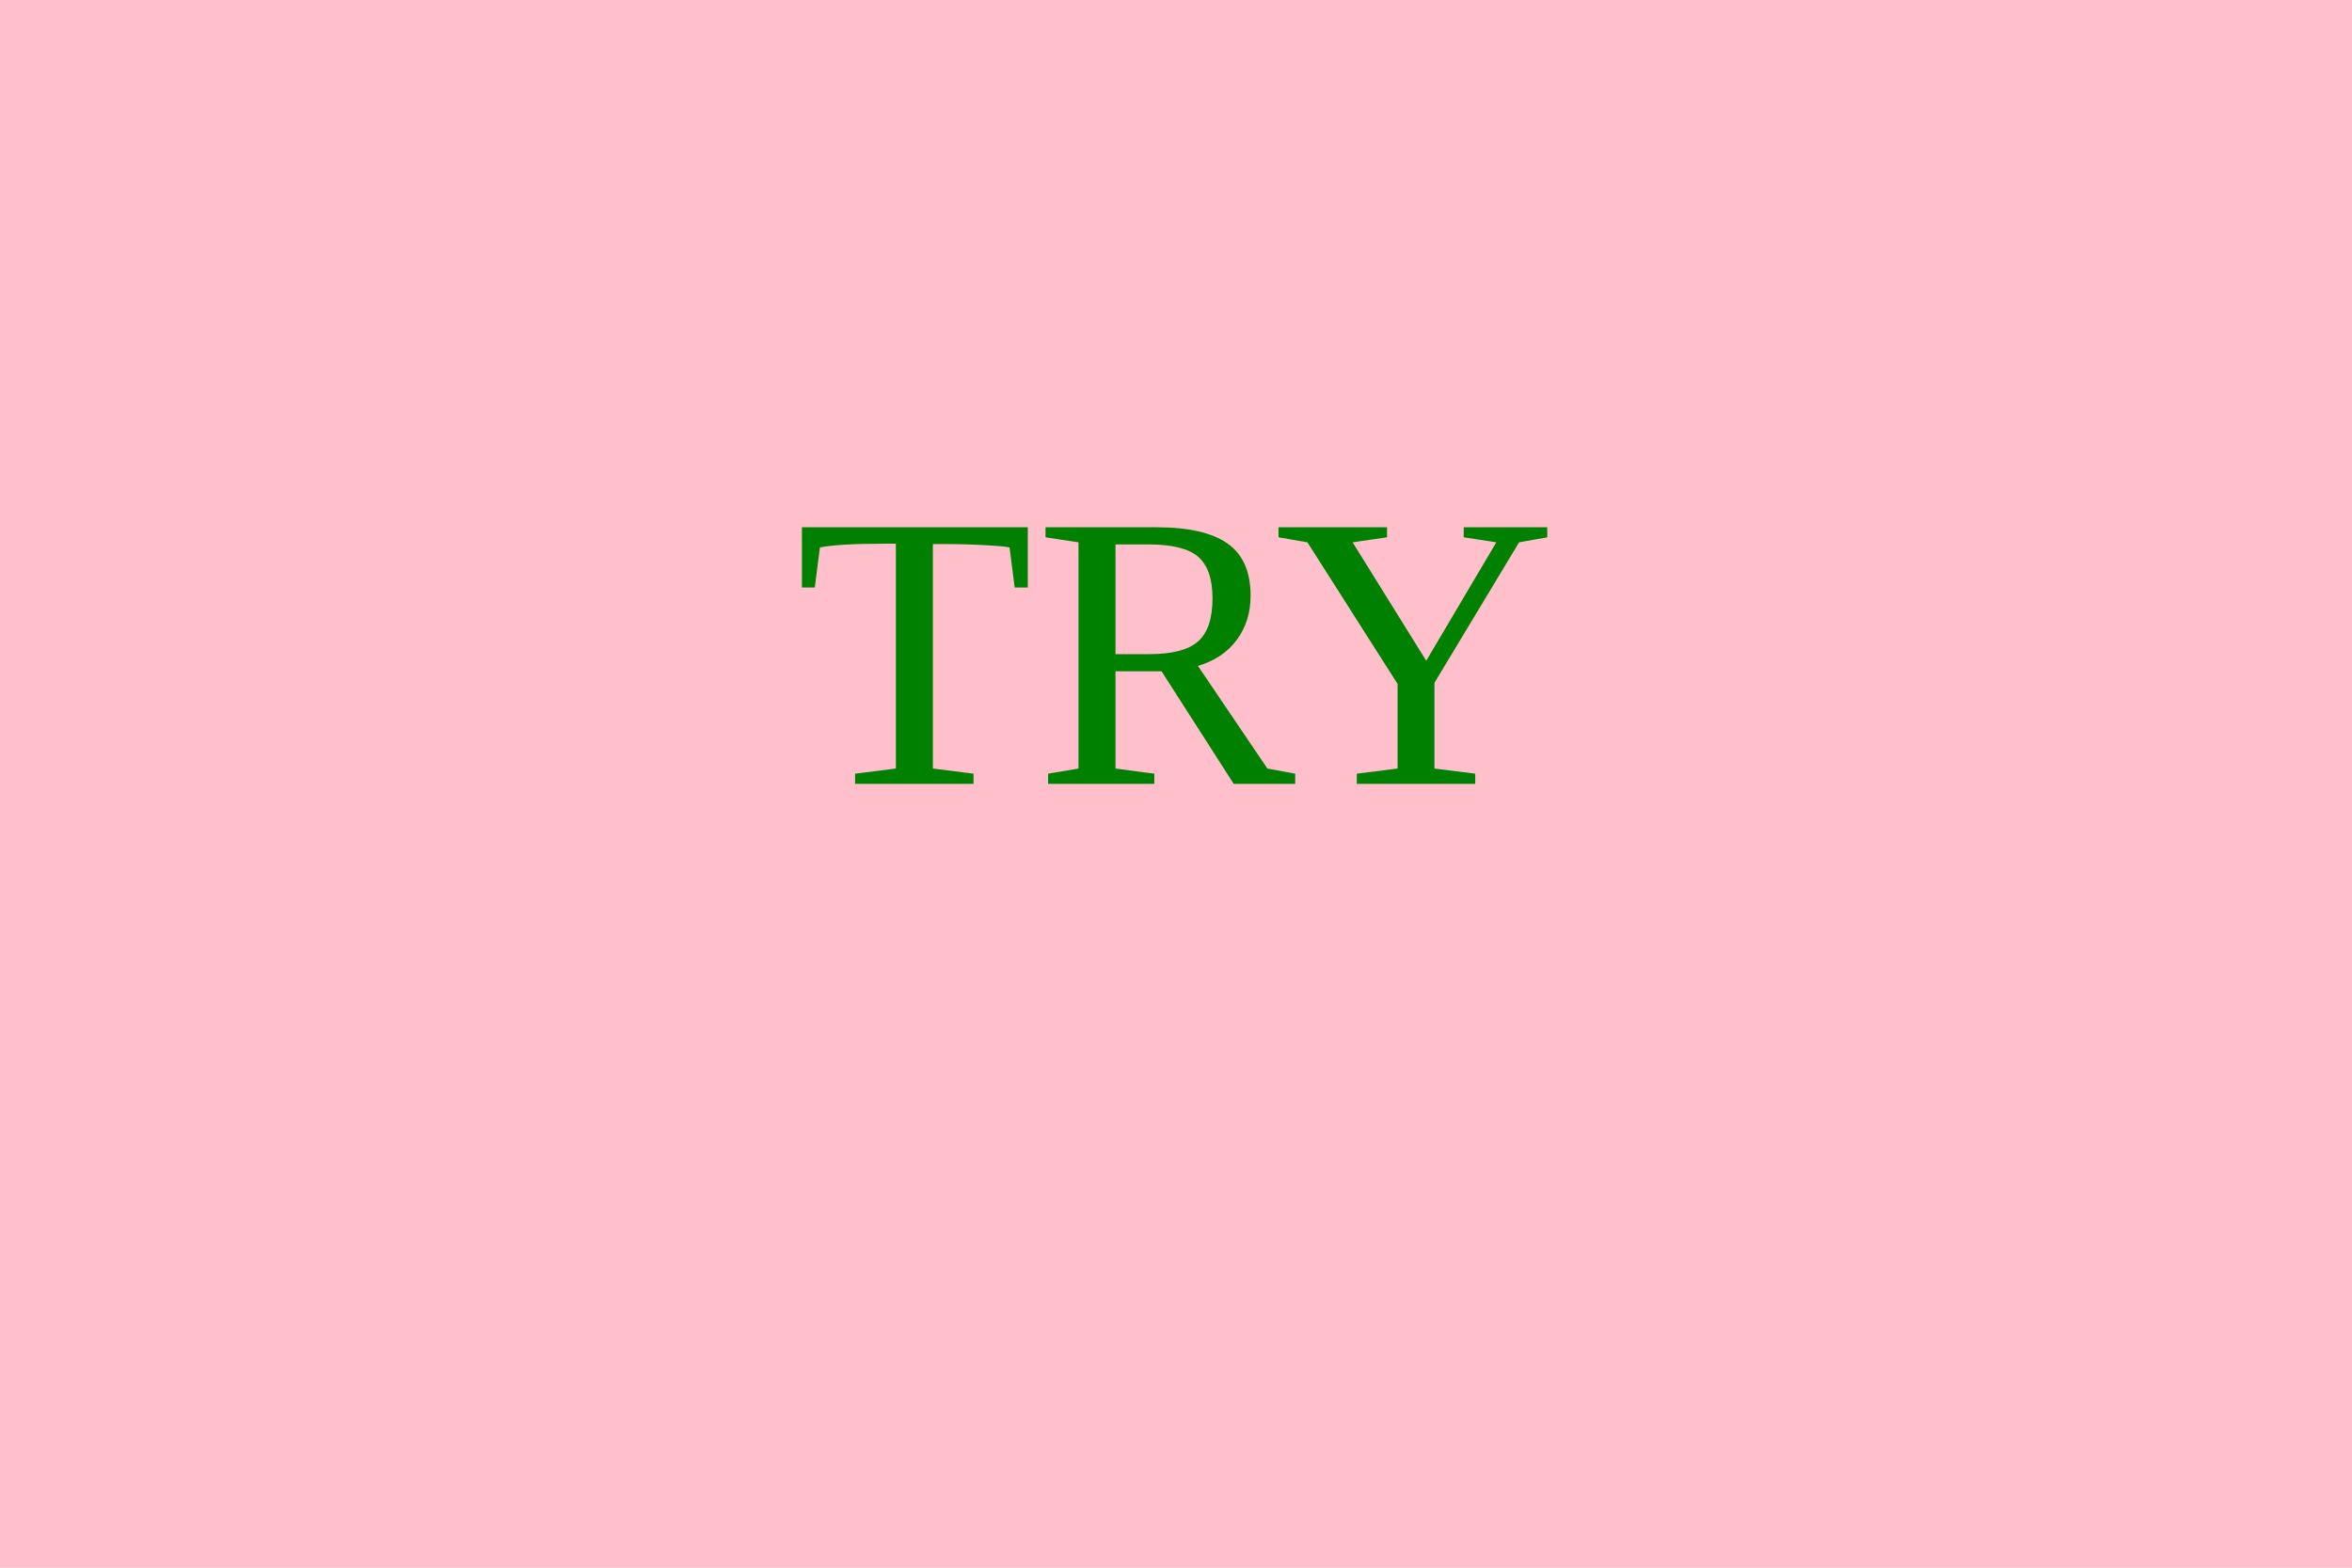
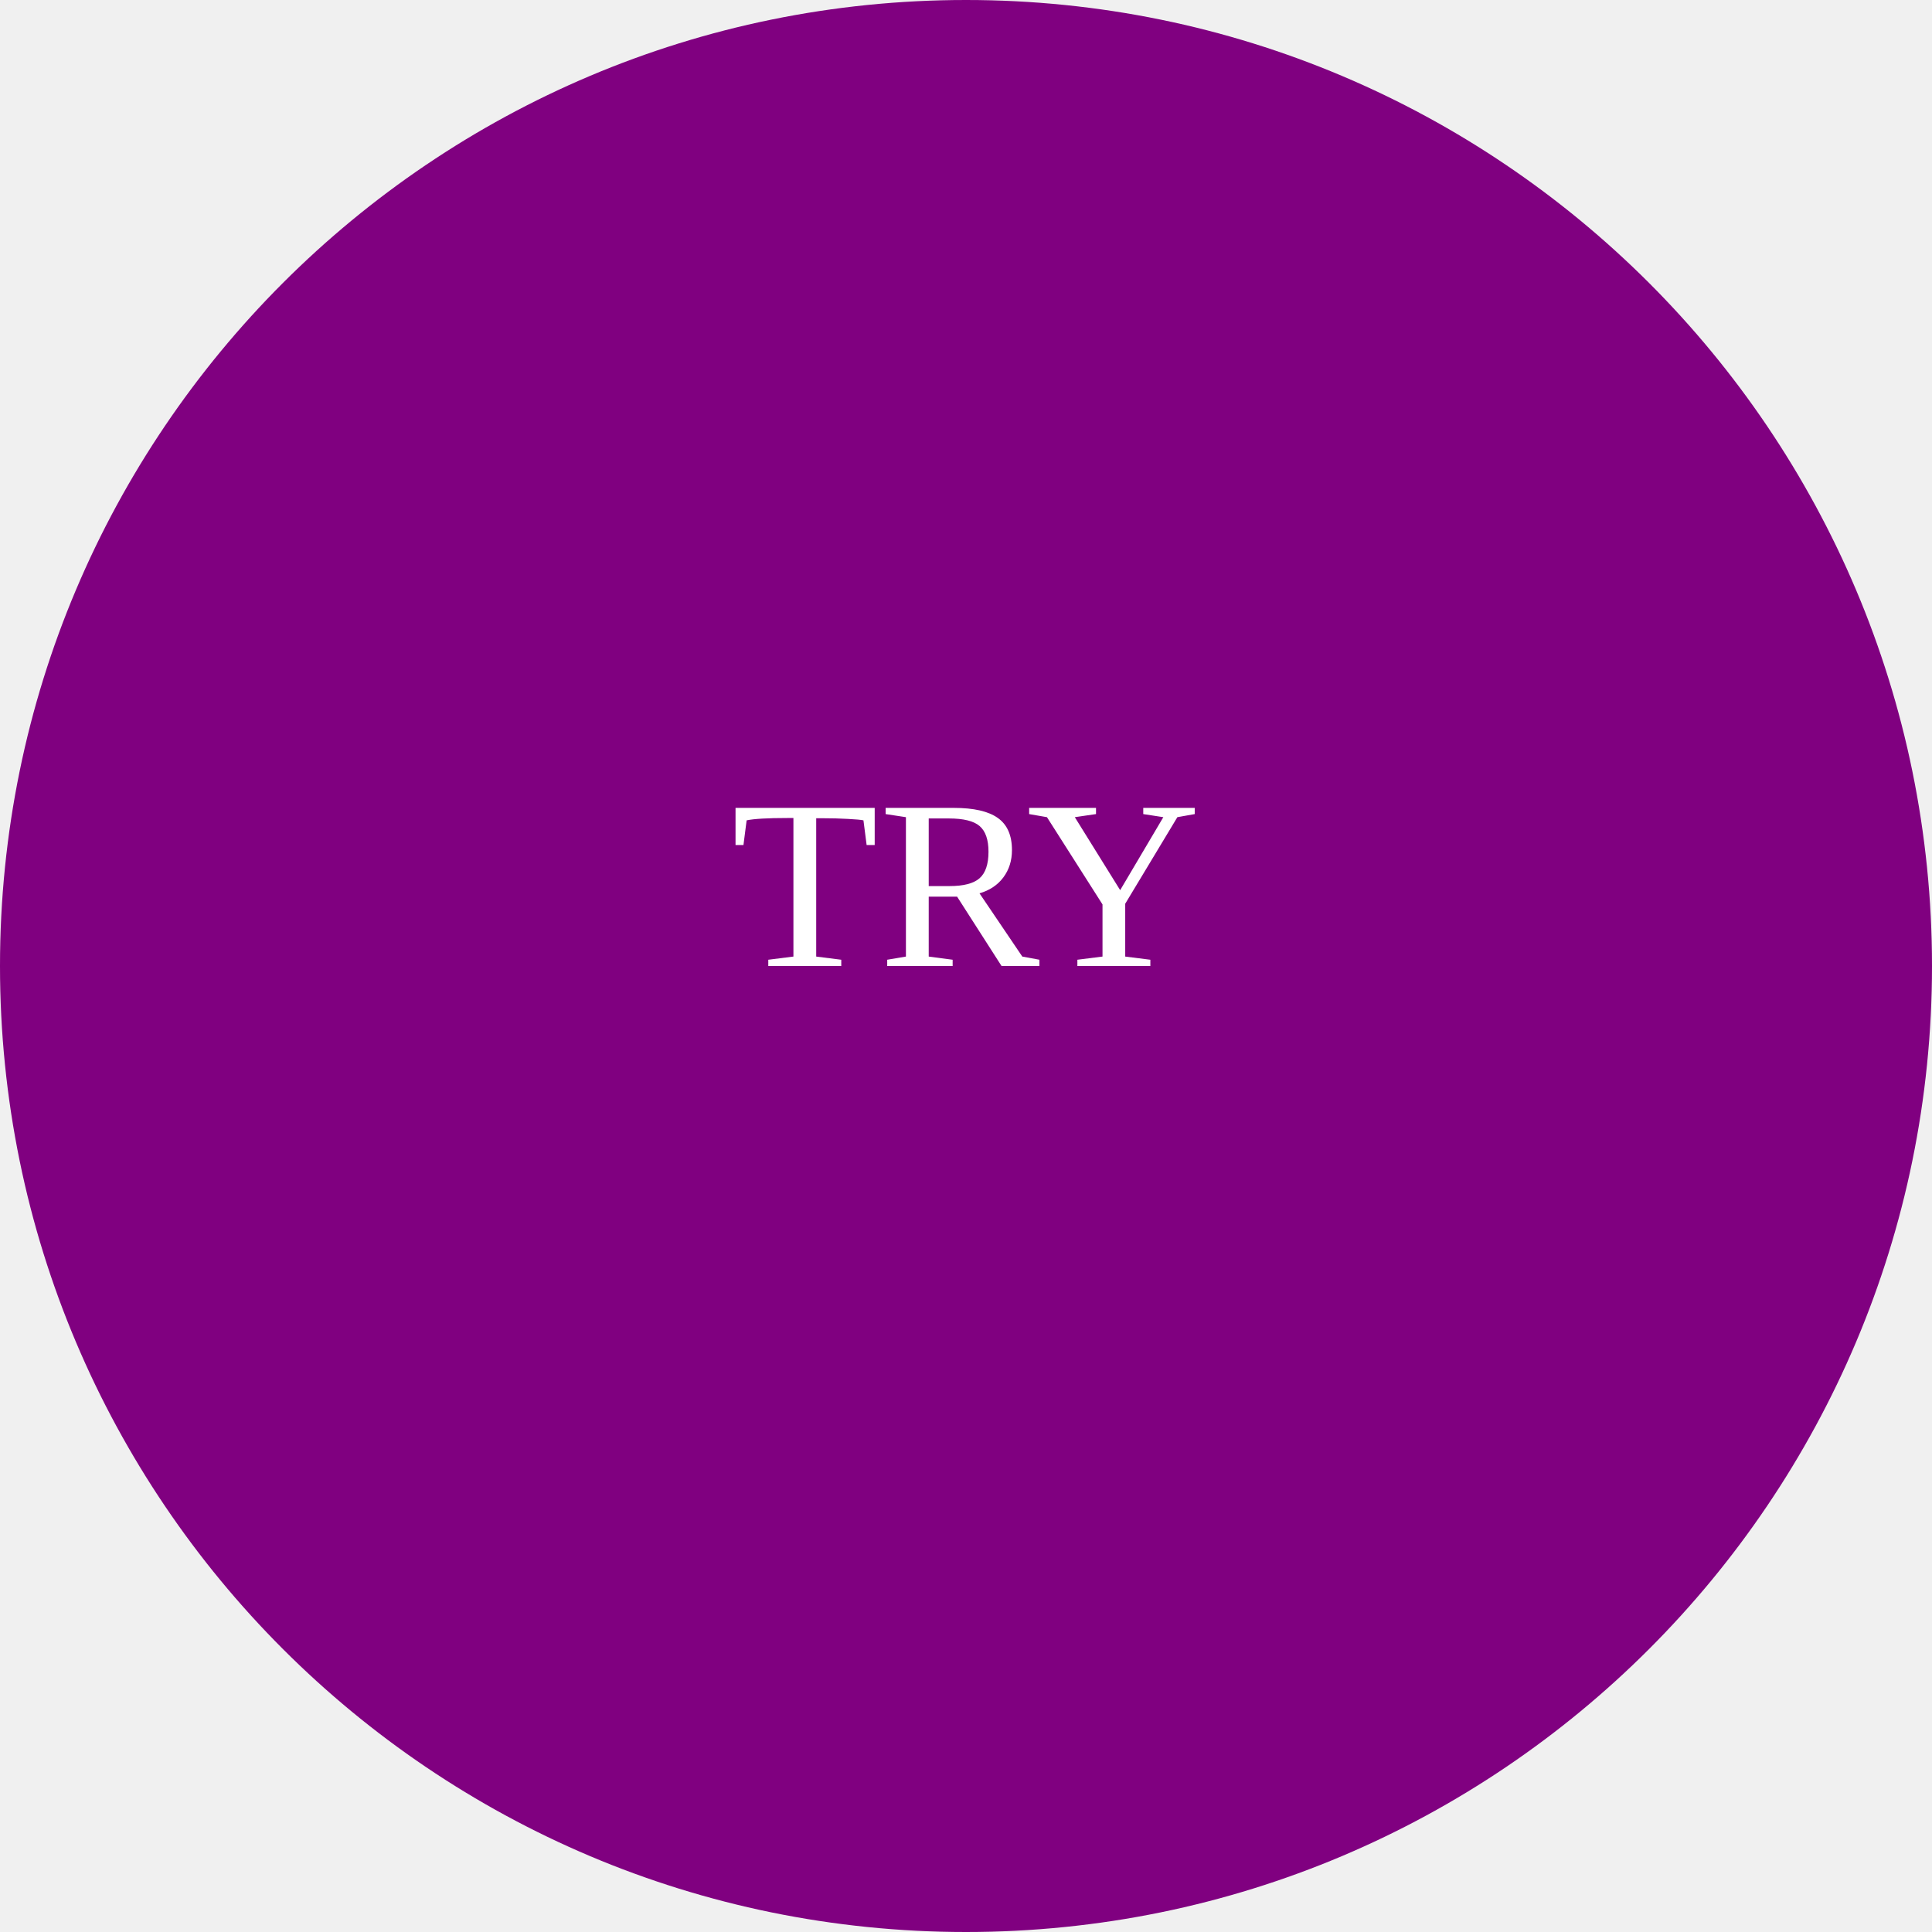
<svg xmlns="http://www.w3.org/2000/svg" width="100%" height="100%">
  <g transform="translate(-50%, -50%)">
-     <rect width="300px" height="200px" fill="pink" x="50%" y="50%" transform="translate(-150, -100)" />
-     <text x="50%" y="50%" text-anchor="middle" fill="green" font-size="50px">TRY</text>
+     <circle r="200px" fill="purple" cx="50%" cy="50%" />
+     <text x="50%" y="50%" text-anchor="middle" fill="white" font-size="50px">TRY</text>
  </g>
</svg>
